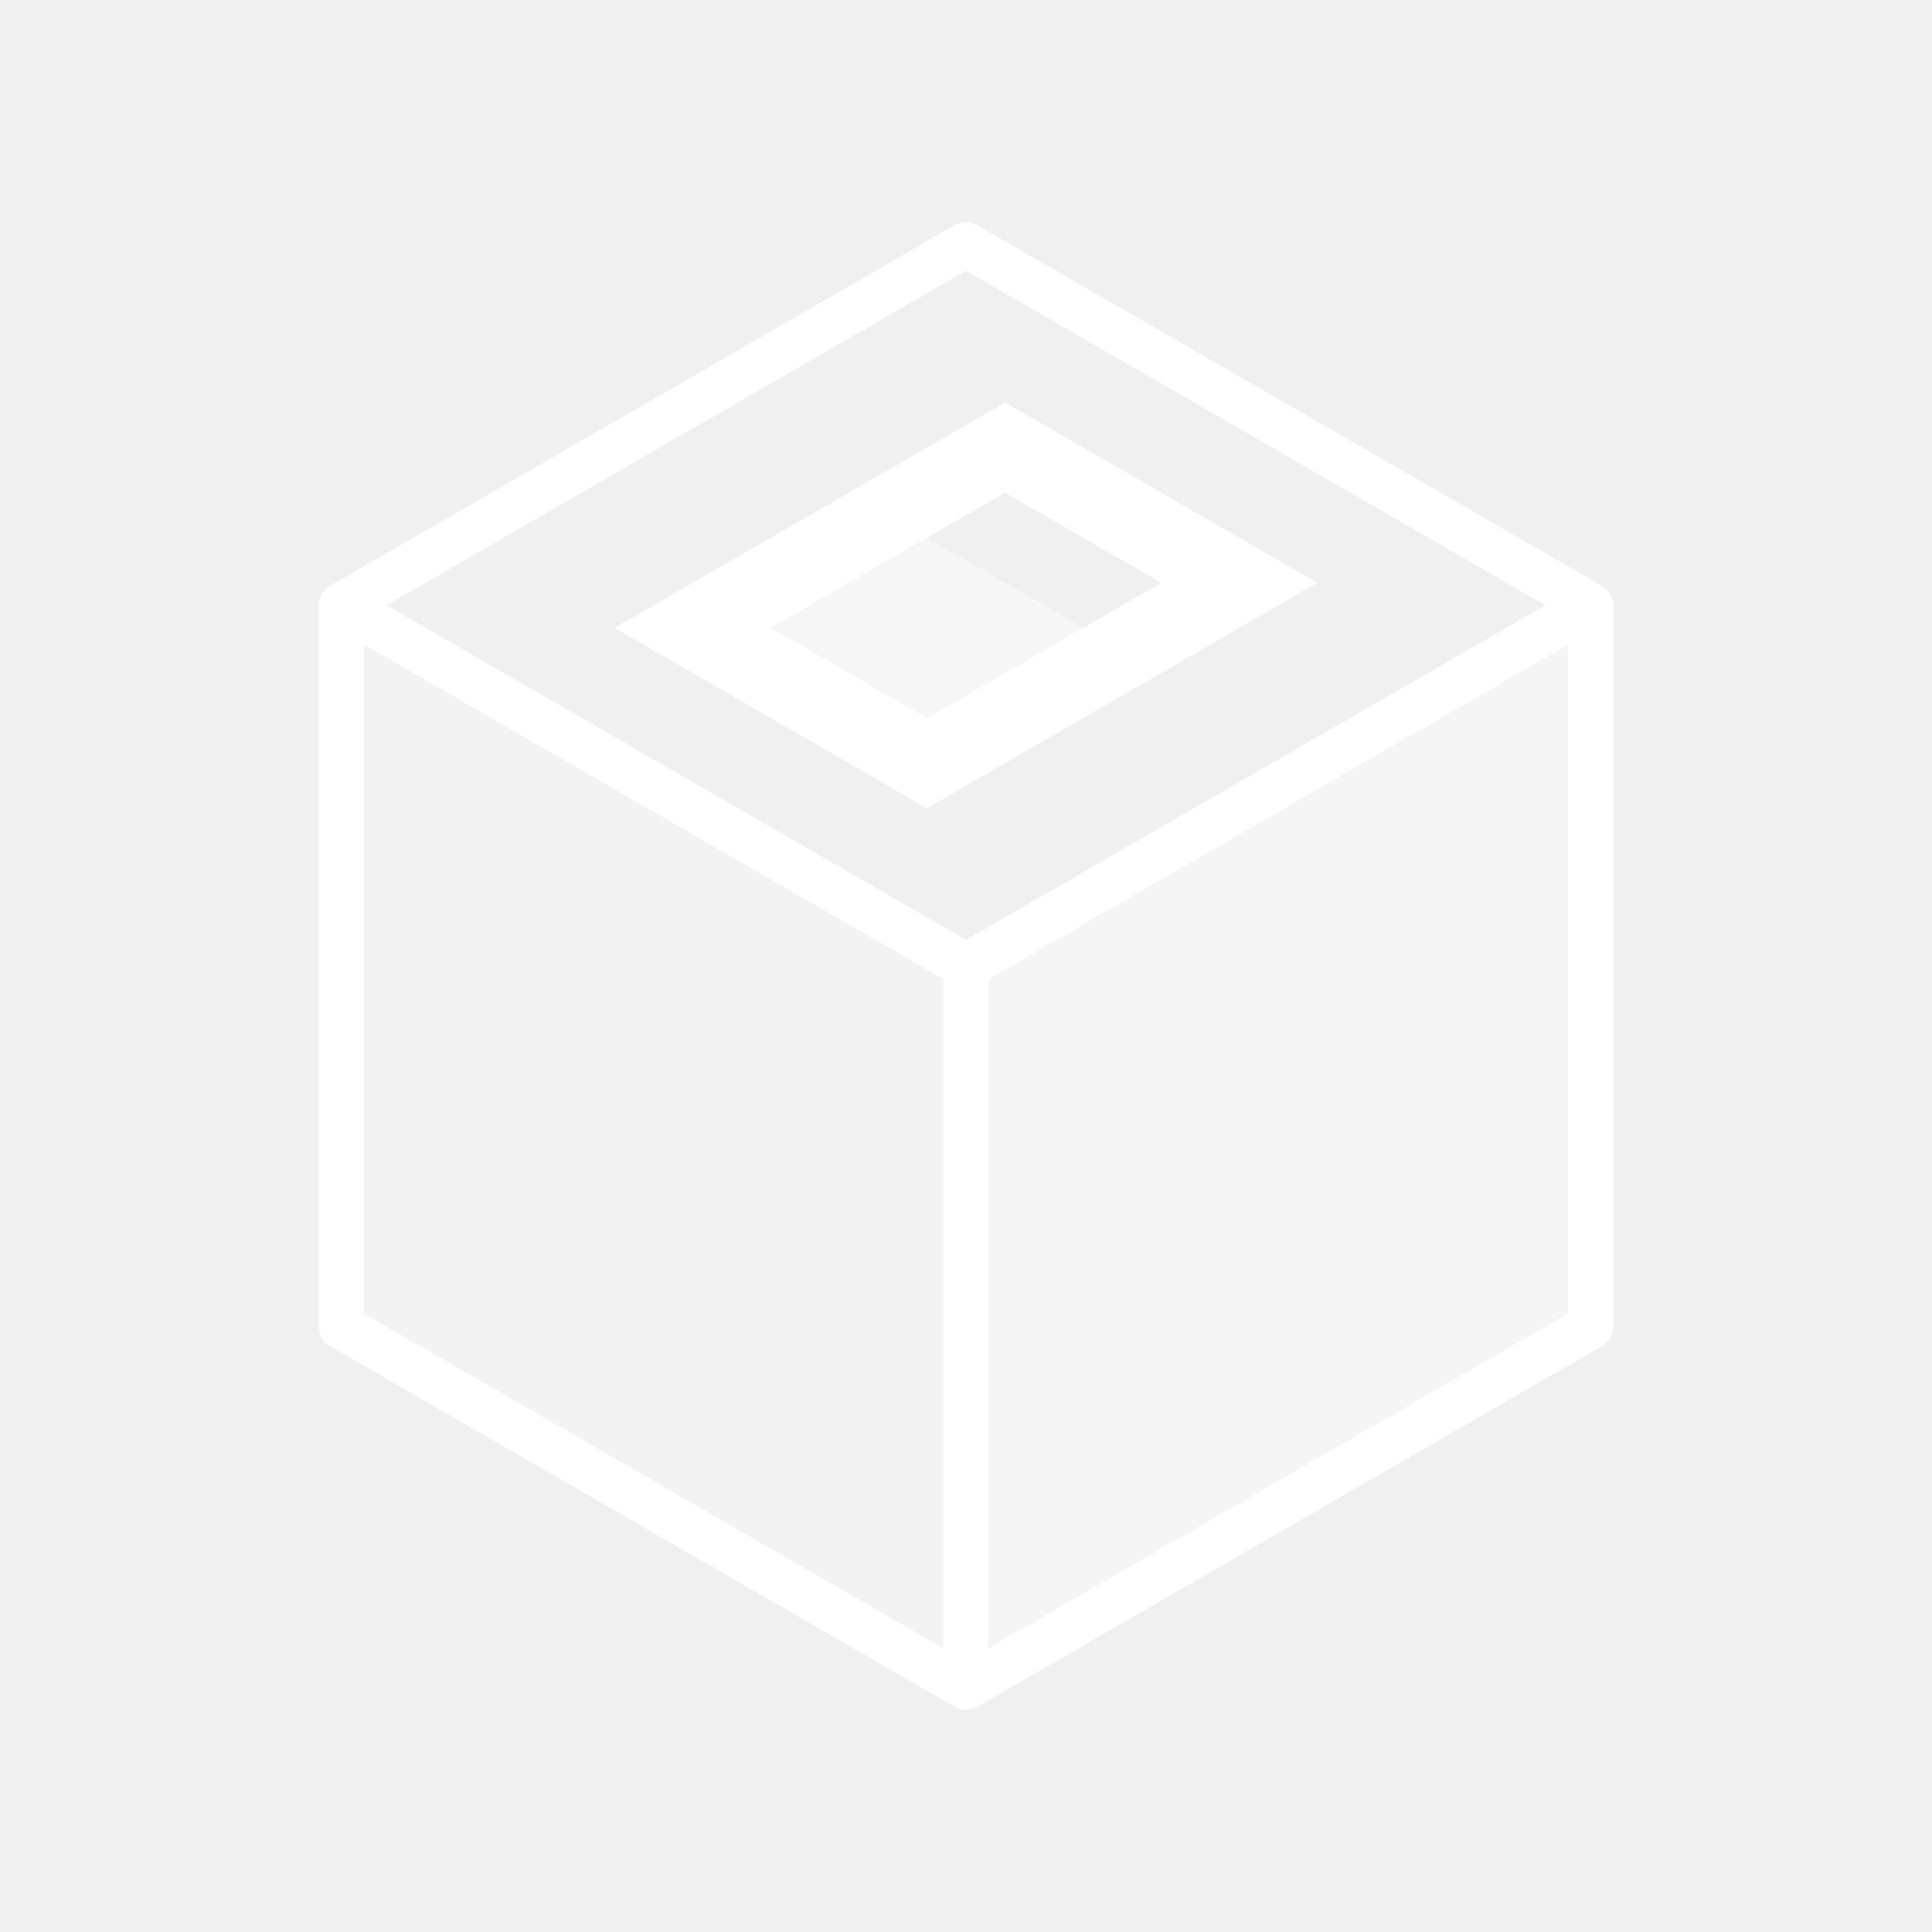
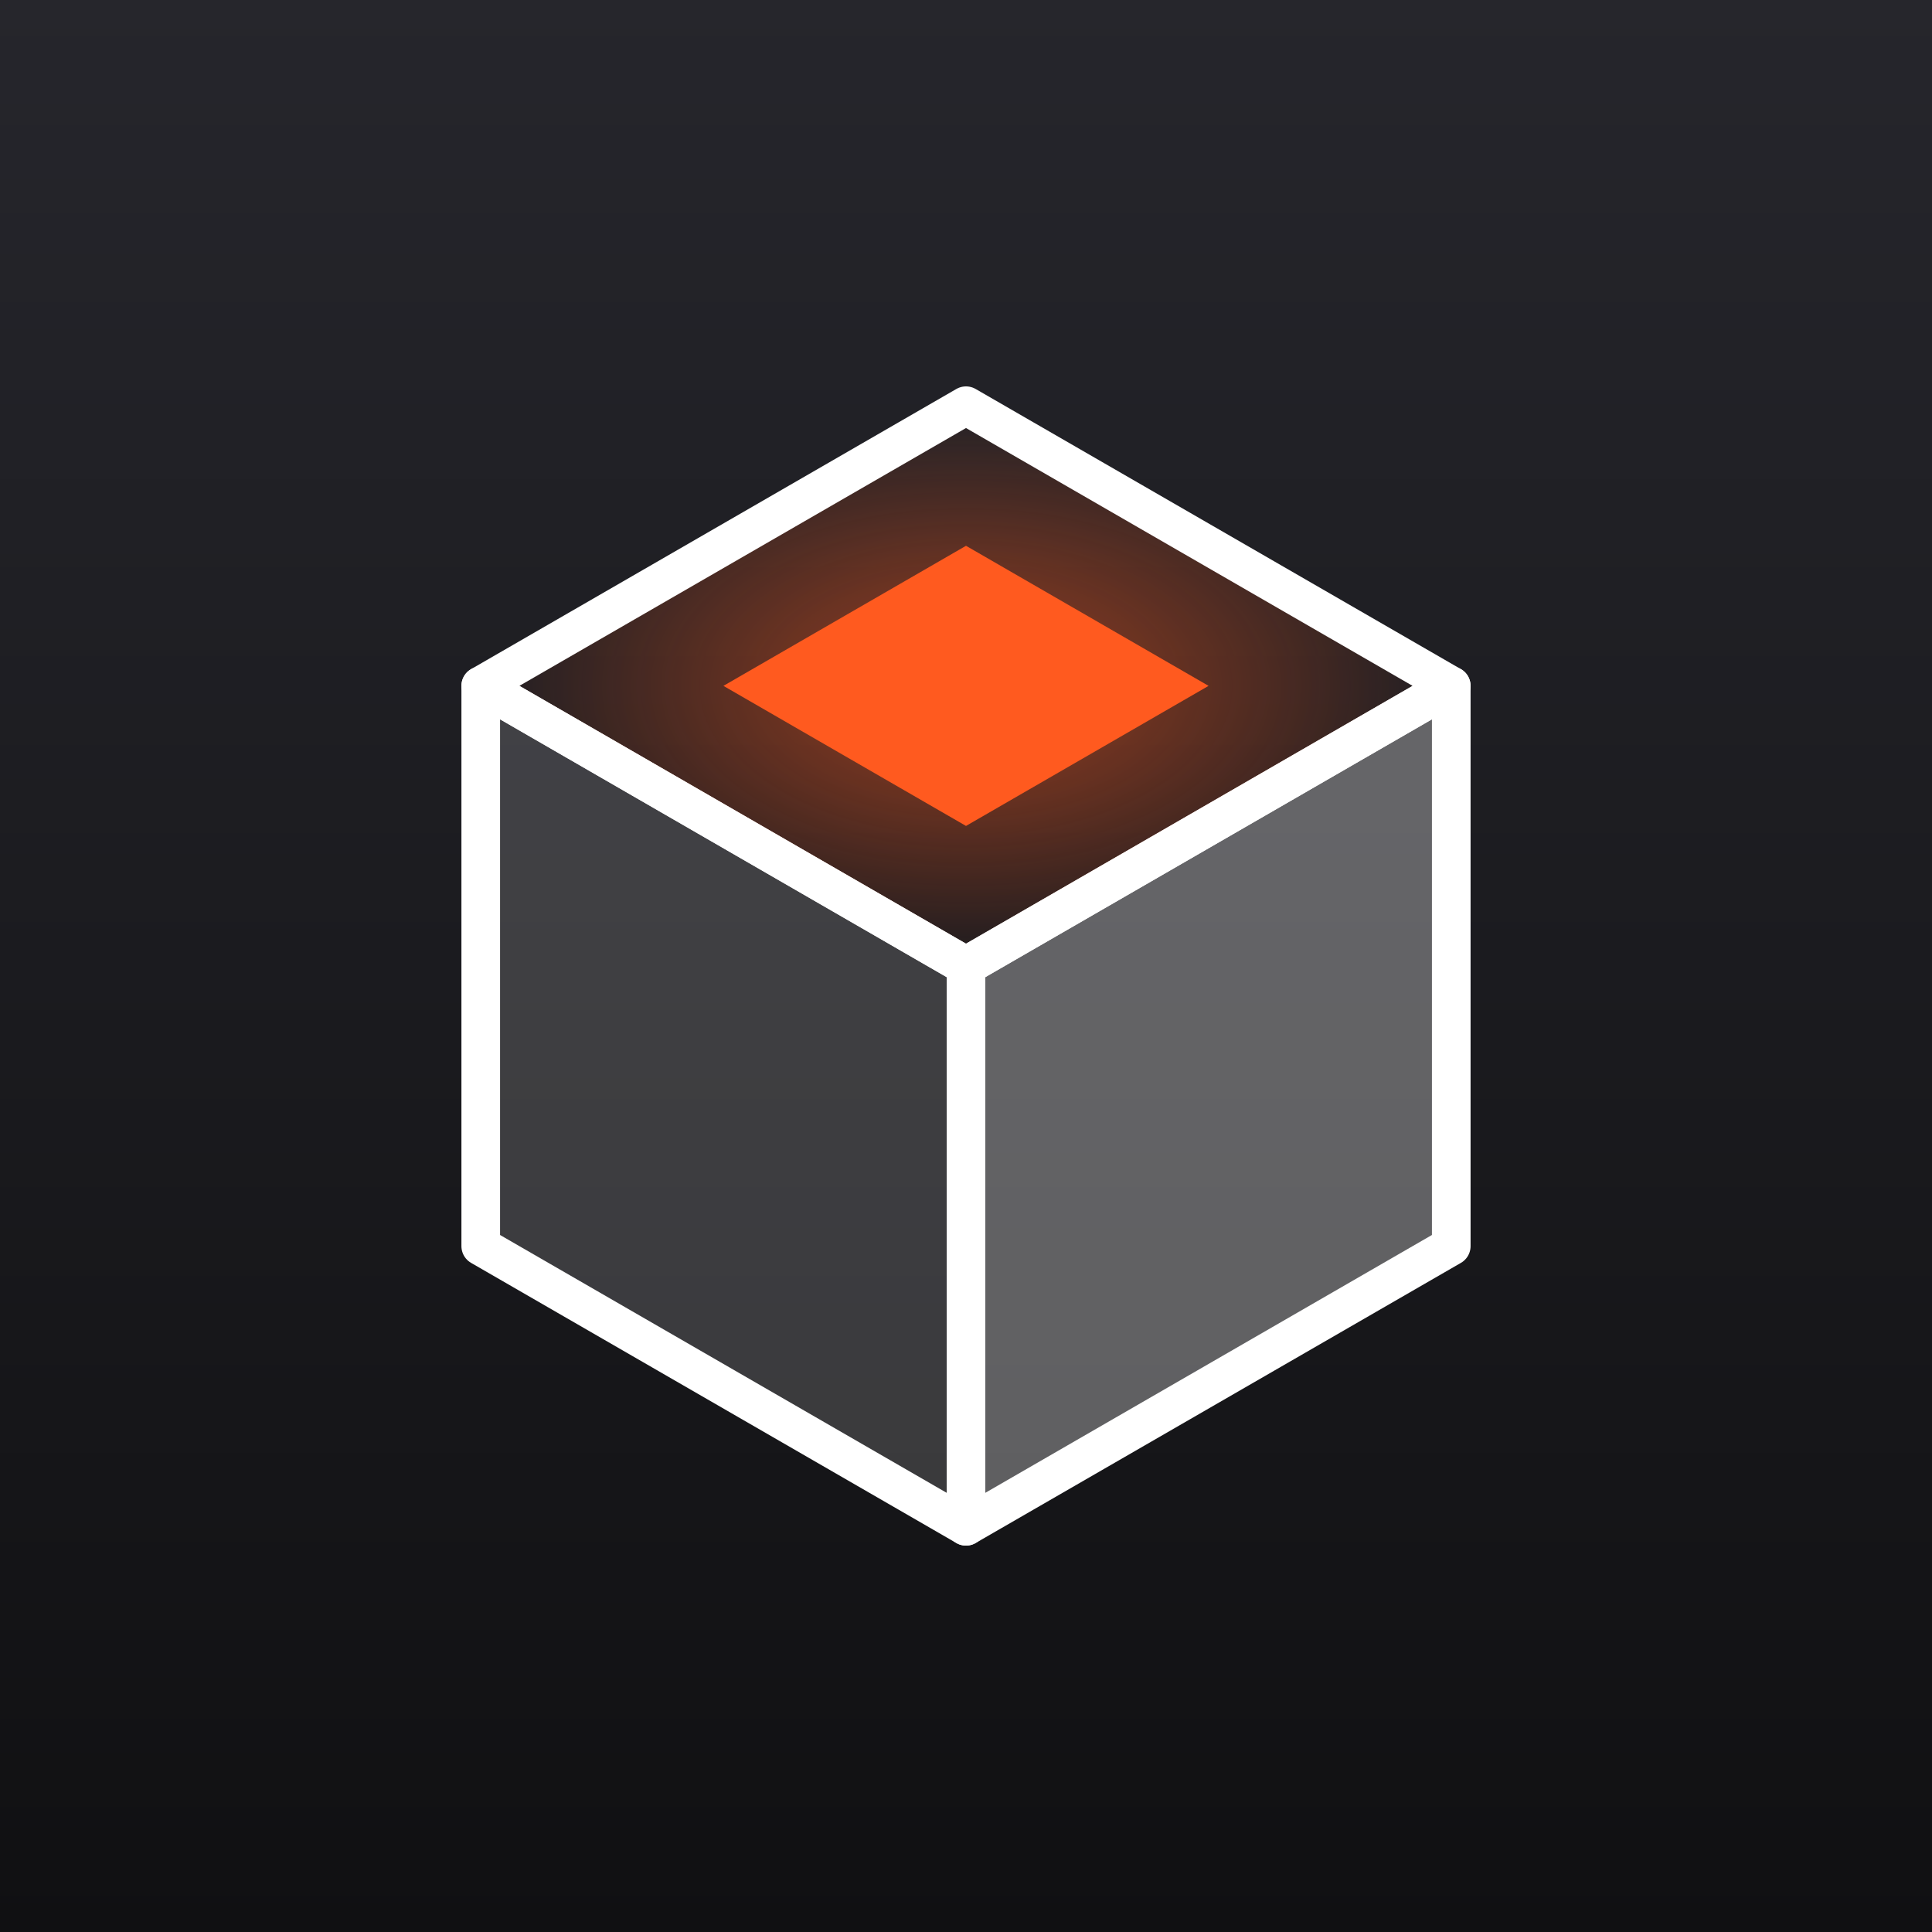
<svg xmlns="http://www.w3.org/2000/svg" width="180" height="180" viewBox="0 0 180 180">
-   <g transform="translate(90, 90) scale(1.4)">
-     <path d="M0 0 L-41.568 -24 L-41.568 24 L0 48 Z" fill="white" fill-opacity="0.2" stroke="white" stroke-width="3" stroke-linejoin="round" />
-     <path d="M0 0 L41.568 -24 L41.568 24 L0 48 Z" fill="white" fill-opacity="0.35" stroke="white" stroke-width="3" stroke-linejoin="round" />
-     <path d="M0 -48 L-41.568 -24 L0 0 L41.568 -24 Z" fill="none" stroke="white" stroke-width="3" stroke-linejoin="round" />
-     <g transform="matrix(0.866, 0.5, -0.866, 0.5, 0, -24) scale(0.75)">
-       <path fill-rule="evenodd" clip-rule="evenodd" d="M-16 -20 L16 -20 L16 20 L-16 20 Z M-8 -12 L-8 12 L8 12 L8 -12 Z" fill="white" />
-       <path d="M-8 -4 L8 -4 L8 12 L-8 12 Z" fill="white" fill-opacity="0.4" />
-     </g>
-   </g>
+   <defs>
+     <linearGradient id="bgr" x1="0" y1="0" x2="0" y2="1">
+       <stop offset="0" stop-color="#26262c" />
+       <stop offset="1" stop-color="#101012" />
+     </linearGradient>
+   </defs>
+   <rect width="180" height="180" fill="url(#bgr)" />
+   <path d="M90 90 L44.79 63.9 L44.79 116.1 L90 142.2 Z" fill="#ffffff" fill-opacity="0.16" stroke="#ffffff" stroke-width="3.6" stroke-linejoin="round" />
+   <path d="M90 90 L135.21 63.9 L135.21 116.1 L90 142.2 Z" fill="#ffffff" fill-opacity="0.32" stroke="#ffffff" stroke-width="3.6" stroke-linejoin="round" />
+   <defs>
+     <radialGradient id="g" cx="0.5" cy="0.5" r="0.5">
+       <stop offset="0" stop-color="#ff5a1f" stop-opacity="0.55" />
+       <stop offset="1" stop-color="#ff5a1f" stop-opacity="0" />
+     </radialGradient>
+     <clipPath id="gc">
+       <path d="M90 37.8 L44.79 63.9 L90 90 L135.21 63.9 Z" />
+     </clipPath>
+   </defs>
+   <ellipse clip-path="url(#gc)" cx="90" cy="63.9" rx="45.21" ry="26.1" fill="url(#g)" />
+   <path d="M90 37.8 L44.79 63.9 L90 90 L135.21 63.9 Z" fill="none" stroke="#ffffff" stroke-width="3.6" stroke-linejoin="round" />
+   <path d="M90 50.85 L67.4 63.9 L90 76.95 L112.6 63.9 Z" fill="#ff5a1f" />
</svg>
